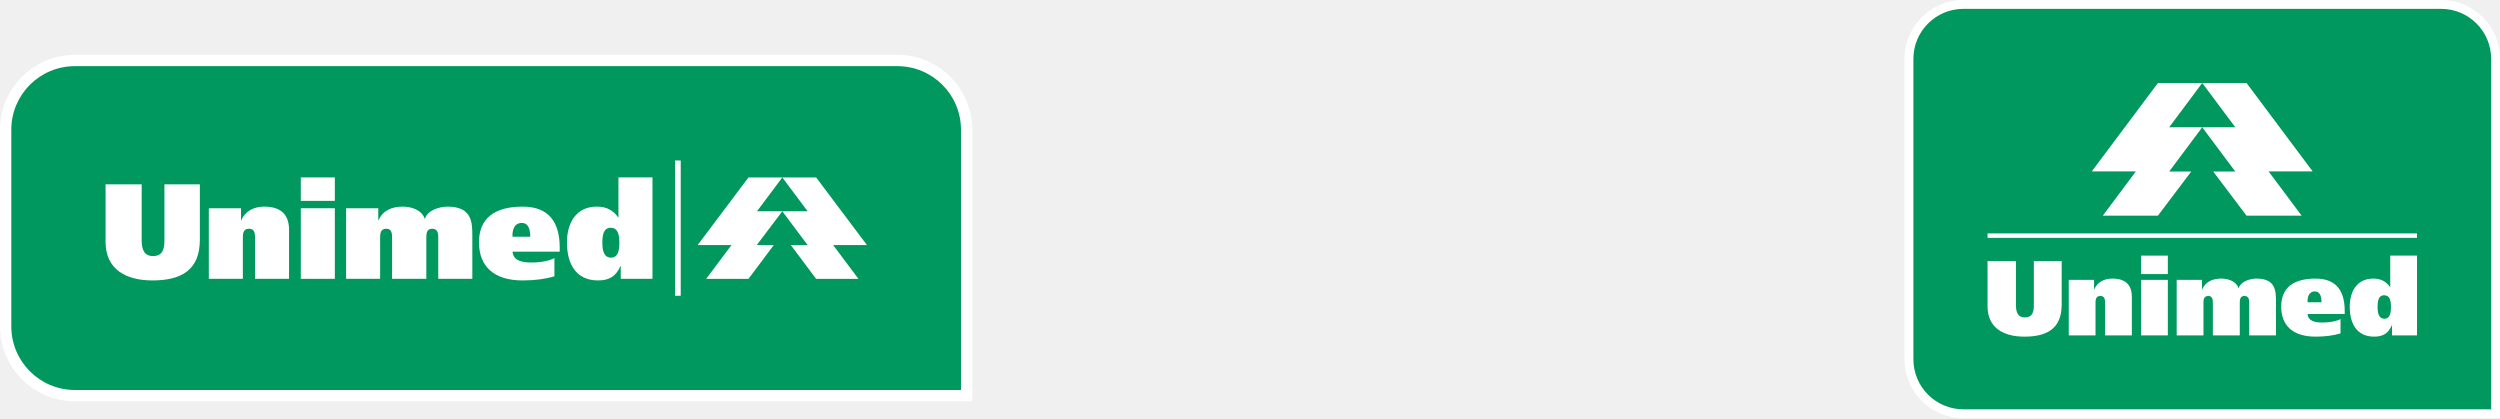
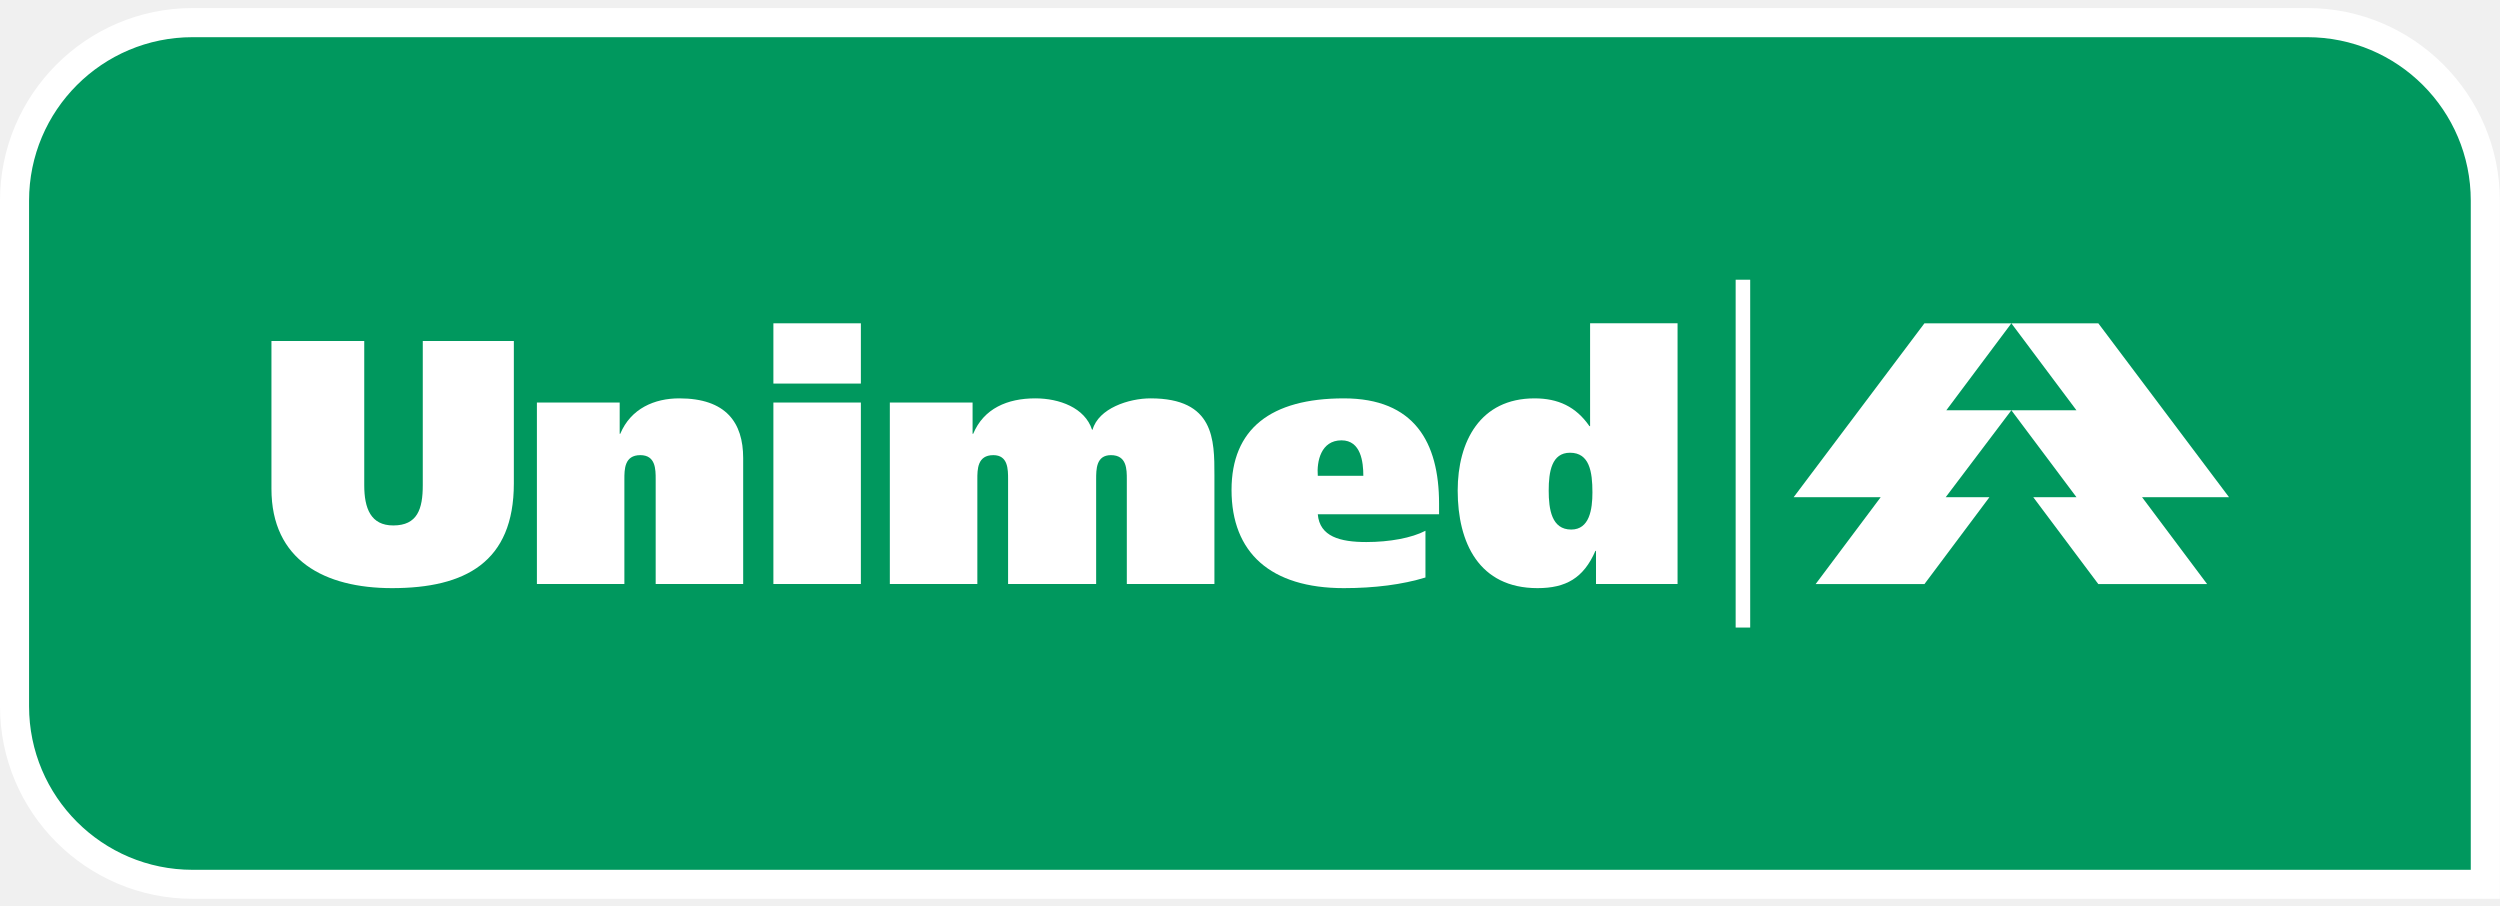
- <svg xmlns="http://www.w3.org/2000/svg" version="1.1" id="svg2" xml:space="preserve" width="773.897" height="129.464" viewBox="0 0 773.897 129.464">
-   <defs id="defs6">
-     <clipPath clipPathUnits="userSpaceOnUse" id="clipPath30">
-       <path d="M 0,595.28 H 841.89 V 0 H 0 Z" id="path28" />
-     </clipPath>
-     <clipPath clipPathUnits="userSpaceOnUse" id="clipPath138">
-       <path d="M 0,595.28 H 841.89 V 0 H 0 Z" id="path136" />
-     </clipPath>
-     <clipPath clipPathUnits="userSpaceOnUse" id="clipPath158">
-       <path d="M 0,595.28 H 841.89 V 0 H 0 Z" id="path156" />
-     </clipPath>
-   </defs>
-   <g id="g10" transform="matrix(1.333333,0,0,-1.333333,-145.816,368.0847)">
-     <g id="g24">
-       <g id="g26" clip-path="url(#clipPath30)">
-         <g id="g32" transform="translate(126.7524,184.2109)">
-           <path d="M 0,0 C -8.862,0 -16.074,7.215 -16.074,16.079 V 61.73 c 0,8.865 7.212,16.082 16.074,16.082 h 190.955 c 8.869,0 16.084,-7.217 16.084,-16.082 V 0 Z" style="fill:#00985e;fill-opacity:1;fill-rule:nonzero;stroke:none" id="path34" />
-         </g>
-         <g id="g36" transform="translate(317.707,263.3359)">
-           <path d="m 0,0 h -190.955 c -9.588,0 -17.39,-7.803 -17.39,-17.395 v -45.651 c 0,-9.584 7.802,-17.387 17.39,-17.387 h 205.721 2.626 v 2.617 60.421 C 17.392,-7.803 9.588,0 0,0 m 0,-2.63 c 8.152,0 14.766,-6.602 14.766,-14.765 v -60.421 h -205.721 c -8.152,0 -14.766,6.616 -14.766,14.77 v 45.651 c 0,8.163 6.614,14.765 14.766,14.765 L 0,-2.63" style="fill:#ffffff;fill-opacity:1;fill-rule:nonzero;stroke:none" id="path38" />
-         </g>
-         <g id="g40" transform="translate(290.9888,234.8691)">
-           <path d="m 0,0 h 7.852 l 11.8,-15.7 H 11.8 l 5.877,-7.849 H 7.852 L 1.975,-15.7 H 5.877 L 0,-7.854 h 5.877 z" style="fill:#ffffff;fill-opacity:1;fill-rule:evenodd;stroke:none" id="path42" />
-         </g>
-         <g id="g44" transform="translate(290.9888,234.8691)">
-           <path d="m 0,0 h -7.85 l -11.808,-15.7 h 7.86 l -5.879,-7.849 h 9.827 l 5.871,7.849 H -5.928 L 0,-7.854 h -5.875 z" style="fill:#ffffff;fill-opacity:1;fill-rule:evenodd;stroke:none" id="path46" />
-         </g>
-         <g id="g48" transform="translate(142.2534,233.2715)">
-           <path d="m 0,0 h -8.38 v -13.349 c 0,-6.458 4.805,-8.967 10.892,-8.967 6.615,0 10.997,2.351 10.997,9.449 V 0 H 5.285 v -13.027 c 0,-2.135 -0.476,-3.629 -2.665,-3.629 -2.033,0 -2.62,1.544 -2.62,3.629 z" style="fill:#ffffff;fill-opacity:1;fill-rule:evenodd;stroke:none" id="path50" />
-         </g>
-         <g id="g52" transform="translate(157.8442,211.3281)">
-           <path d="m 0,0 h 7.899 v 9.452 c 0,0.907 0,2.184 1.438,2.184 1.389,0 1.389,-1.277 1.389,-2.184 V 0 h 7.9 v 11.374 c 0,3.197 -1.547,5.389 -5.768,5.389 -2.234,0 -4.371,-0.908 -5.331,-3.198 H 7.475 v 2.822 H 0 Z" style="fill:#ffffff;fill-opacity:1;fill-rule:evenodd;stroke:none" id="path54" />
-         </g>
-         <path d="m 187.099,234.869 h -7.9 v -5.442 h 7.9 z m -7.9,-23.541 h 7.9 v 16.387 h -7.9 z" style="fill:#ffffff;fill-opacity:1;fill-rule:evenodd;stroke:none" id="path56" />
-         <g id="g58" transform="translate(189.7139,211.3281)">
-           <path d="m 0,0 h 7.902 v 9.452 c 0,0.907 0,2.184 1.444,2.184 1.332,0 1.332,-1.277 1.332,-2.184 V 0 h 7.952 v 9.452 c 0,0.907 0,2.184 1.334,2.184 1.436,0 1.436,-1.277 1.436,-2.184 V 0 h 7.91 v 9.82 c 0,3.207 0,6.943 -5.765,6.943 -1.98,0 -4.703,-0.908 -5.236,-2.829 h -0.05 c -0.647,1.979 -2.941,2.829 -5.125,2.829 -2.512,0 -4.648,-0.908 -5.607,-3.198 H 7.472 v 2.822 H 0 Z" style="fill:#ffffff;fill-opacity:1;fill-rule:evenodd;stroke:none" id="path60" />
-         </g>
-         <g id="g62" transform="translate(239.3096,217.6279)">
-           <path d="m 0,0 v 0.961 c 0,5.552 -2.245,9.502 -8.599,9.502 -6.619,0 -10.141,-2.775 -10.141,-8.272 0,-5.66 3.522,-8.864 10.141,-8.864 2.775,0 5.289,0.323 7.37,0.961 v 4.22 c -1.234,-0.643 -3.209,-1.019 -5.344,-1.019 -2.344,0 -4.212,0.483 -4.378,2.511 z m -10.951,3.469 c -0.104,1.282 0.27,3.204 2.141,3.204 1.762,0 1.971,-1.972 1.971,-3.204 z" style="fill:#ffffff;fill-opacity:1;fill-rule:evenodd;stroke:none" id="path64" />
-         </g>
-         <g id="g66" transform="translate(253.1582,219.6016)">
-           <path d="m 0,0 c 0,-1.544 -0.268,-3.357 -1.916,-3.357 -1.764,0 -2.032,1.813 -2.032,3.52 0,1.707 0.268,3.417 1.924,3.417 C -0.268,3.58 0,1.87 0,0 M 7.687,-8.273 V 15.268 H -0.211 V 5.979 h -0.057 c -1.225,1.766 -2.829,2.51 -4.961,2.51 -4.91,0 -6.938,-3.893 -6.938,-8.326 0,-4.701 1.919,-8.809 7.207,-8.809 2.56,0 4.162,0.904 5.23,3.365 h 0.053 v -2.992 z" style="fill:#ffffff;fill-opacity:1;fill-rule:evenodd;stroke:none" id="path68" />
-         </g>
-         <path d="m 267.404,238.805 h -1.312 v -31.409 h 1.312 z" style="fill:#ffffff;fill-opacity:1;fill-rule:evenodd;stroke:none" id="path70" />
-         <g id="g72" transform="translate(565.208,180.002)">
-           <path d="m 0,0 c -6.971,0 -12.642,5.672 -12.642,12.635 v 69.769 c 0,6.965 5.671,12.633 12.642,12.633 h 110.911 c 6.969,0 12.637,-5.668 12.637,-12.633 V 0 Z" style="fill:#00985e;fill-opacity:1;fill-rule:nonzero;stroke:none" id="path74" />
-         </g>
-         <g id="g76" transform="translate(676.1191,276.0635)">
-           <path d="m 0,0 h -110.911 c -7.539,0 -13.676,-6.122 -13.676,-13.657 v -69.77 c 0,-7.531 6.137,-13.671 13.676,-13.671 h 122.524 2.053 v 2.067 81.374 C 13.666,-6.122 7.542,0 0,0 m 0,-2.056 c 6.408,0 11.613,-5.197 11.613,-11.601 v -81.374 h -122.524 c -6.416,0 -11.612,5.198 -11.612,11.604 v 69.77 c 0,6.404 5.196,11.601 11.612,11.601 L 0,-2.056" style="fill:#ffffff;fill-opacity:1;fill-rule:nonzero;stroke:none" id="path78" />
-         </g>
-         <g id="g80" transform="translate(577.4033,215.4521)">
-           <path d="m 0,0 h -6.593 v -10.492 c 0,-5.078 3.777,-7.054 8.566,-7.054 5.201,0 8.645,1.845 8.645,7.431 V 0 H 4.157 v -10.238 c 0,-1.681 -0.385,-2.851 -2.104,-2.851 -1.592,0 -2.053,1.21 -2.053,2.851 z" style="fill:#ffffff;fill-opacity:1;fill-rule:evenodd;stroke:none" id="path82" />
-         </g>
-         <g id="g84" transform="translate(589.665,198.1973)">
-           <path d="m 0,0 h 6.211 v 7.432 c 0,0.714 0,1.722 1.127,1.722 1.095,0 1.095,-1.008 1.095,-1.722 V 0 h 6.214 v 8.948 c 0,2.519 -1.22,4.239 -4.538,4.239 -1.762,0 -3.44,-0.712 -4.191,-2.52 H 5.874 v 2.224 H 0 Z" style="fill:#ffffff;fill-opacity:1;fill-rule:evenodd;stroke:none" id="path86" />
-         </g>
-         <path d="m 612.666,216.715 h -6.213 v -4.283 h 6.213 z m -6.213,-18.518 h 6.213 v 12.891 h -6.213 z" style="fill:#ffffff;fill-opacity:1;fill-rule:evenodd;stroke:none" id="path88" />
-         <g id="g90" transform="translate(614.7217,198.1973)">
-           <path d="m 0,0 h 6.216 v 7.432 c 0,0.714 0,1.722 1.134,1.722 1.049,0 1.049,-1.008 1.049,-1.722 V 0 h 6.249 v 7.432 c 0,0.714 0,1.722 1.059,1.722 1.131,0 1.131,-1.008 1.131,-1.722 V 0 h 6.212 v 7.728 c 0,2.521 0,5.459 -4.537,5.459 -1.551,0 -3.692,-0.712 -4.117,-2.224 h -0.032 c -0.505,1.555 -2.315,2.224 -4.035,2.224 -1.973,0 -3.648,-0.712 -4.409,-2.52 H 5.879 v 2.224 H 0 Z" style="fill:#ffffff;fill-opacity:1;fill-rule:evenodd;stroke:none" id="path92" />
-         </g>
-         <g id="g94" transform="translate(653.7295,203.1592)">
-           <path d="m 0,0 v 0.751 c 0,4.364 -1.773,7.474 -6.764,7.474 -5.206,0 -7.976,-2.183 -7.976,-6.507 0,-4.453 2.77,-6.971 7.976,-6.971 2.179,0 4.16,0.249 5.795,0.758 v 3.314 c -0.967,-0.505 -2.524,-0.793 -4.201,-0.793 -1.848,0 -3.315,0.375 -3.441,1.974 z m -8.611,2.724 c -0.081,1.005 0.209,2.521 1.678,2.521 1.386,0 1.552,-1.554 1.552,-2.521 z" style="fill:#ffffff;fill-opacity:1;fill-rule:evenodd;stroke:none" id="path96" />
-         </g>
-         <g id="g98" transform="translate(664.4727,204.709)">
-           <path d="m 0,0 c 0,-1.213 -0.211,-2.646 -1.512,-2.646 -1.387,0 -1.602,1.433 -1.602,2.77 0,1.345 0.215,2.687 1.517,2.687 C -0.211,2.811 0,1.469 0,0 M 6.046,-6.512 V 12.006 H -0.168 V 4.701 h -0.043 c -0.973,1.382 -2.227,1.974 -3.906,1.974 -3.859,0 -5.455,-3.066 -5.455,-6.551 0,-3.695 1.504,-6.927 5.664,-6.927 2.018,0 3.277,0.717 4.11,2.645 h 0.046 v -2.354 z" style="fill:#ffffff;fill-opacity:1;fill-rule:evenodd;stroke:none" id="path100" />
-         </g>
-         <g id="g102" transform="translate(620.6533,256.7979)">
-           <path d="M 0,0 H 10.28 L 25.634,-20.523 H 15.398 l 7.677,-10.279 H 10.28 L 2.557,-20.564 H 7.679 L 0,-10.286 h 7.679 z" style="fill:#ffffff;fill-opacity:1;fill-rule:evenodd;stroke:none" id="path104" />
-         </g>
-         <g id="g106" transform="translate(620.6533,256.7979)">
-           <path d="m 0,0 h -10.287 l -15.356,-20.523 h 10.24 l -7.68,-10.279 h 12.796 l 7.726,10.238 H -7.68 L 0,-10.286 h -7.68 z" style="fill:#ffffff;fill-opacity:1;fill-rule:evenodd;stroke:none" id="path108" />
-         </g>
-         <path d="m 670.519,221.87 h -99.708 v -1.03 h 99.708 z" style="fill:#ffffff;fill-opacity:1;fill-rule:evenodd;stroke:none" id="path110" />
-         <text xml:space="preserve" style="font-style:normal;font-weight:normal;font-size:32px;line-height:1.25;font-family:sans-serif;letter-spacing:0px;word-spacing:0px;fill:#000000;fill-opacity:1;stroke:none;stroke-width:0.75" x="267.01" y="-41.496" id="text975" transform="scale(1,-1)">
-           <tspan id="tspan973" x="267.01" y="-41.496" style="stroke-width:0.75">Logodownload.org</tspan>
-         </text>
-       </g>
-     </g>
-   </g>
+ <svg xmlns="http://www.w3.org/2000/svg" width="301" height="109" viewBox="0 0 301 109" fill="none">
+   <path d="M23.187 106.47C11.371 106.47 1.755 96.85 1.755 85.031V24.163C1.755 12.344 11.371 2.721 23.187 2.721H277.794C289.619 2.721 299.239 12.344 299.239 24.163V106.47H23.187Z" fill="#00985E" />
+   <path d="M277.793 0.97H23.187C10.403 0.97 -1.52588e-05 11.374 -1.52588e-05 24.163V85.031C-1.52588e-05 97.81 10.403 108.214 23.187 108.214H297.481H300.983V104.725V24.163C300.983 11.374 290.577 0.97 277.793 0.97ZM277.793 4.477C288.663 4.477 297.481 13.28 297.481 24.163V104.725H23.187C12.317 104.725 3.499 95.903 3.499 85.031V24.163C3.499 13.28 12.317 4.477 23.187 4.477H277.793Z" fill="white" />
+   <path fill-rule="evenodd" clip-rule="evenodd" d="M242.169 38.926H252.638L268.372 59.859H257.902L265.738 70.325H252.638L244.802 59.859H250.005L242.169 49.398H250.005L242.169 38.926Z" fill="white" />
+   <path fill-rule="evenodd" clip-rule="evenodd" d="M242.169 38.926H231.702L215.958 59.859H226.438L218.6 70.325H231.702L239.53 59.859H234.265L242.169 49.398H234.336L242.169 38.926Z" fill="white" />
+   <path fill-rule="evenodd" clip-rule="evenodd" d="M43.855 41.056H32.682V58.855C32.682 67.465 39.089 70.811 47.205 70.811C56.025 70.811 61.867 67.676 61.867 58.212V41.056H50.902V58.425C50.902 61.272 50.267 63.264 47.349 63.264C44.638 63.264 43.855 61.205 43.855 58.425V41.056Z" fill="white" />
+   <path fill-rule="evenodd" clip-rule="evenodd" d="M64.643 70.314H75.175V57.711C75.175 56.502 75.175 54.799 77.092 54.799C78.944 54.799 78.944 56.502 78.944 57.711V70.314H89.478V55.148C89.478 50.886 87.415 47.963 81.787 47.963C78.808 47.963 75.959 49.174 74.679 52.227H74.61V48.465H64.643V70.314Z" fill="white" />
+   <path fill-rule="evenodd" clip-rule="evenodd" d="M103.649 38.926H93.116V46.182H103.649V38.926ZM93.116 70.314H103.649V48.465H93.116V70.314Z" fill="white" />
+   <path fill-rule="evenodd" clip-rule="evenodd" d="M107.136 70.314H117.672V57.711C117.672 56.502 117.672 54.799 119.597 54.799C121.373 54.799 121.373 56.502 121.373 57.711V70.314H131.976V57.711C131.976 56.502 131.976 54.799 133.755 54.799C135.669 54.799 135.669 56.502 135.669 57.711V70.314H146.216V57.221C146.216 52.944 146.216 47.963 138.529 47.963C135.889 47.963 132.259 49.174 131.548 51.735H131.481C130.619 49.096 127.56 47.963 124.648 47.963C121.299 47.963 118.451 49.174 117.172 52.227H117.099V48.465H107.136V70.314Z" fill="white" />
+   <path fill-rule="evenodd" clip-rule="evenodd" d="M173.263 61.914V60.633C173.263 53.23 170.27 47.964 161.798 47.964C152.973 47.964 148.277 51.663 148.277 58.993C148.277 66.54 152.973 70.811 161.798 70.811C165.498 70.811 168.85 70.381 171.625 69.53V63.904C169.979 64.761 167.346 65.262 164.499 65.262C161.374 65.262 158.883 64.618 158.662 61.914H173.263ZM158.662 57.289C158.523 55.58 159.022 53.017 161.517 53.017C163.866 53.017 164.145 55.646 164.145 57.289H158.662Z" fill="white" />
+   <path fill-rule="evenodd" clip-rule="evenodd" d="M191.728 59.282C191.728 61.341 191.371 63.758 189.174 63.758C186.822 63.758 186.464 61.341 186.464 59.065C186.464 56.789 186.822 54.509 189.03 54.509C191.371 54.509 191.728 56.789 191.728 59.282ZM201.978 70.313V38.925H191.447V51.31H191.371C189.738 48.956 187.599 47.964 184.756 47.964C178.21 47.964 175.506 53.154 175.506 59.065C175.506 65.333 178.064 70.811 185.115 70.811C188.528 70.811 190.664 69.605 192.088 66.324H192.159V70.313H201.978Z" fill="white" />
+   <path fill-rule="evenodd" clip-rule="evenodd" d="M210.723 33.678H208.973V75.557H210.723V33.678Z" fill="white" />
</svg>
